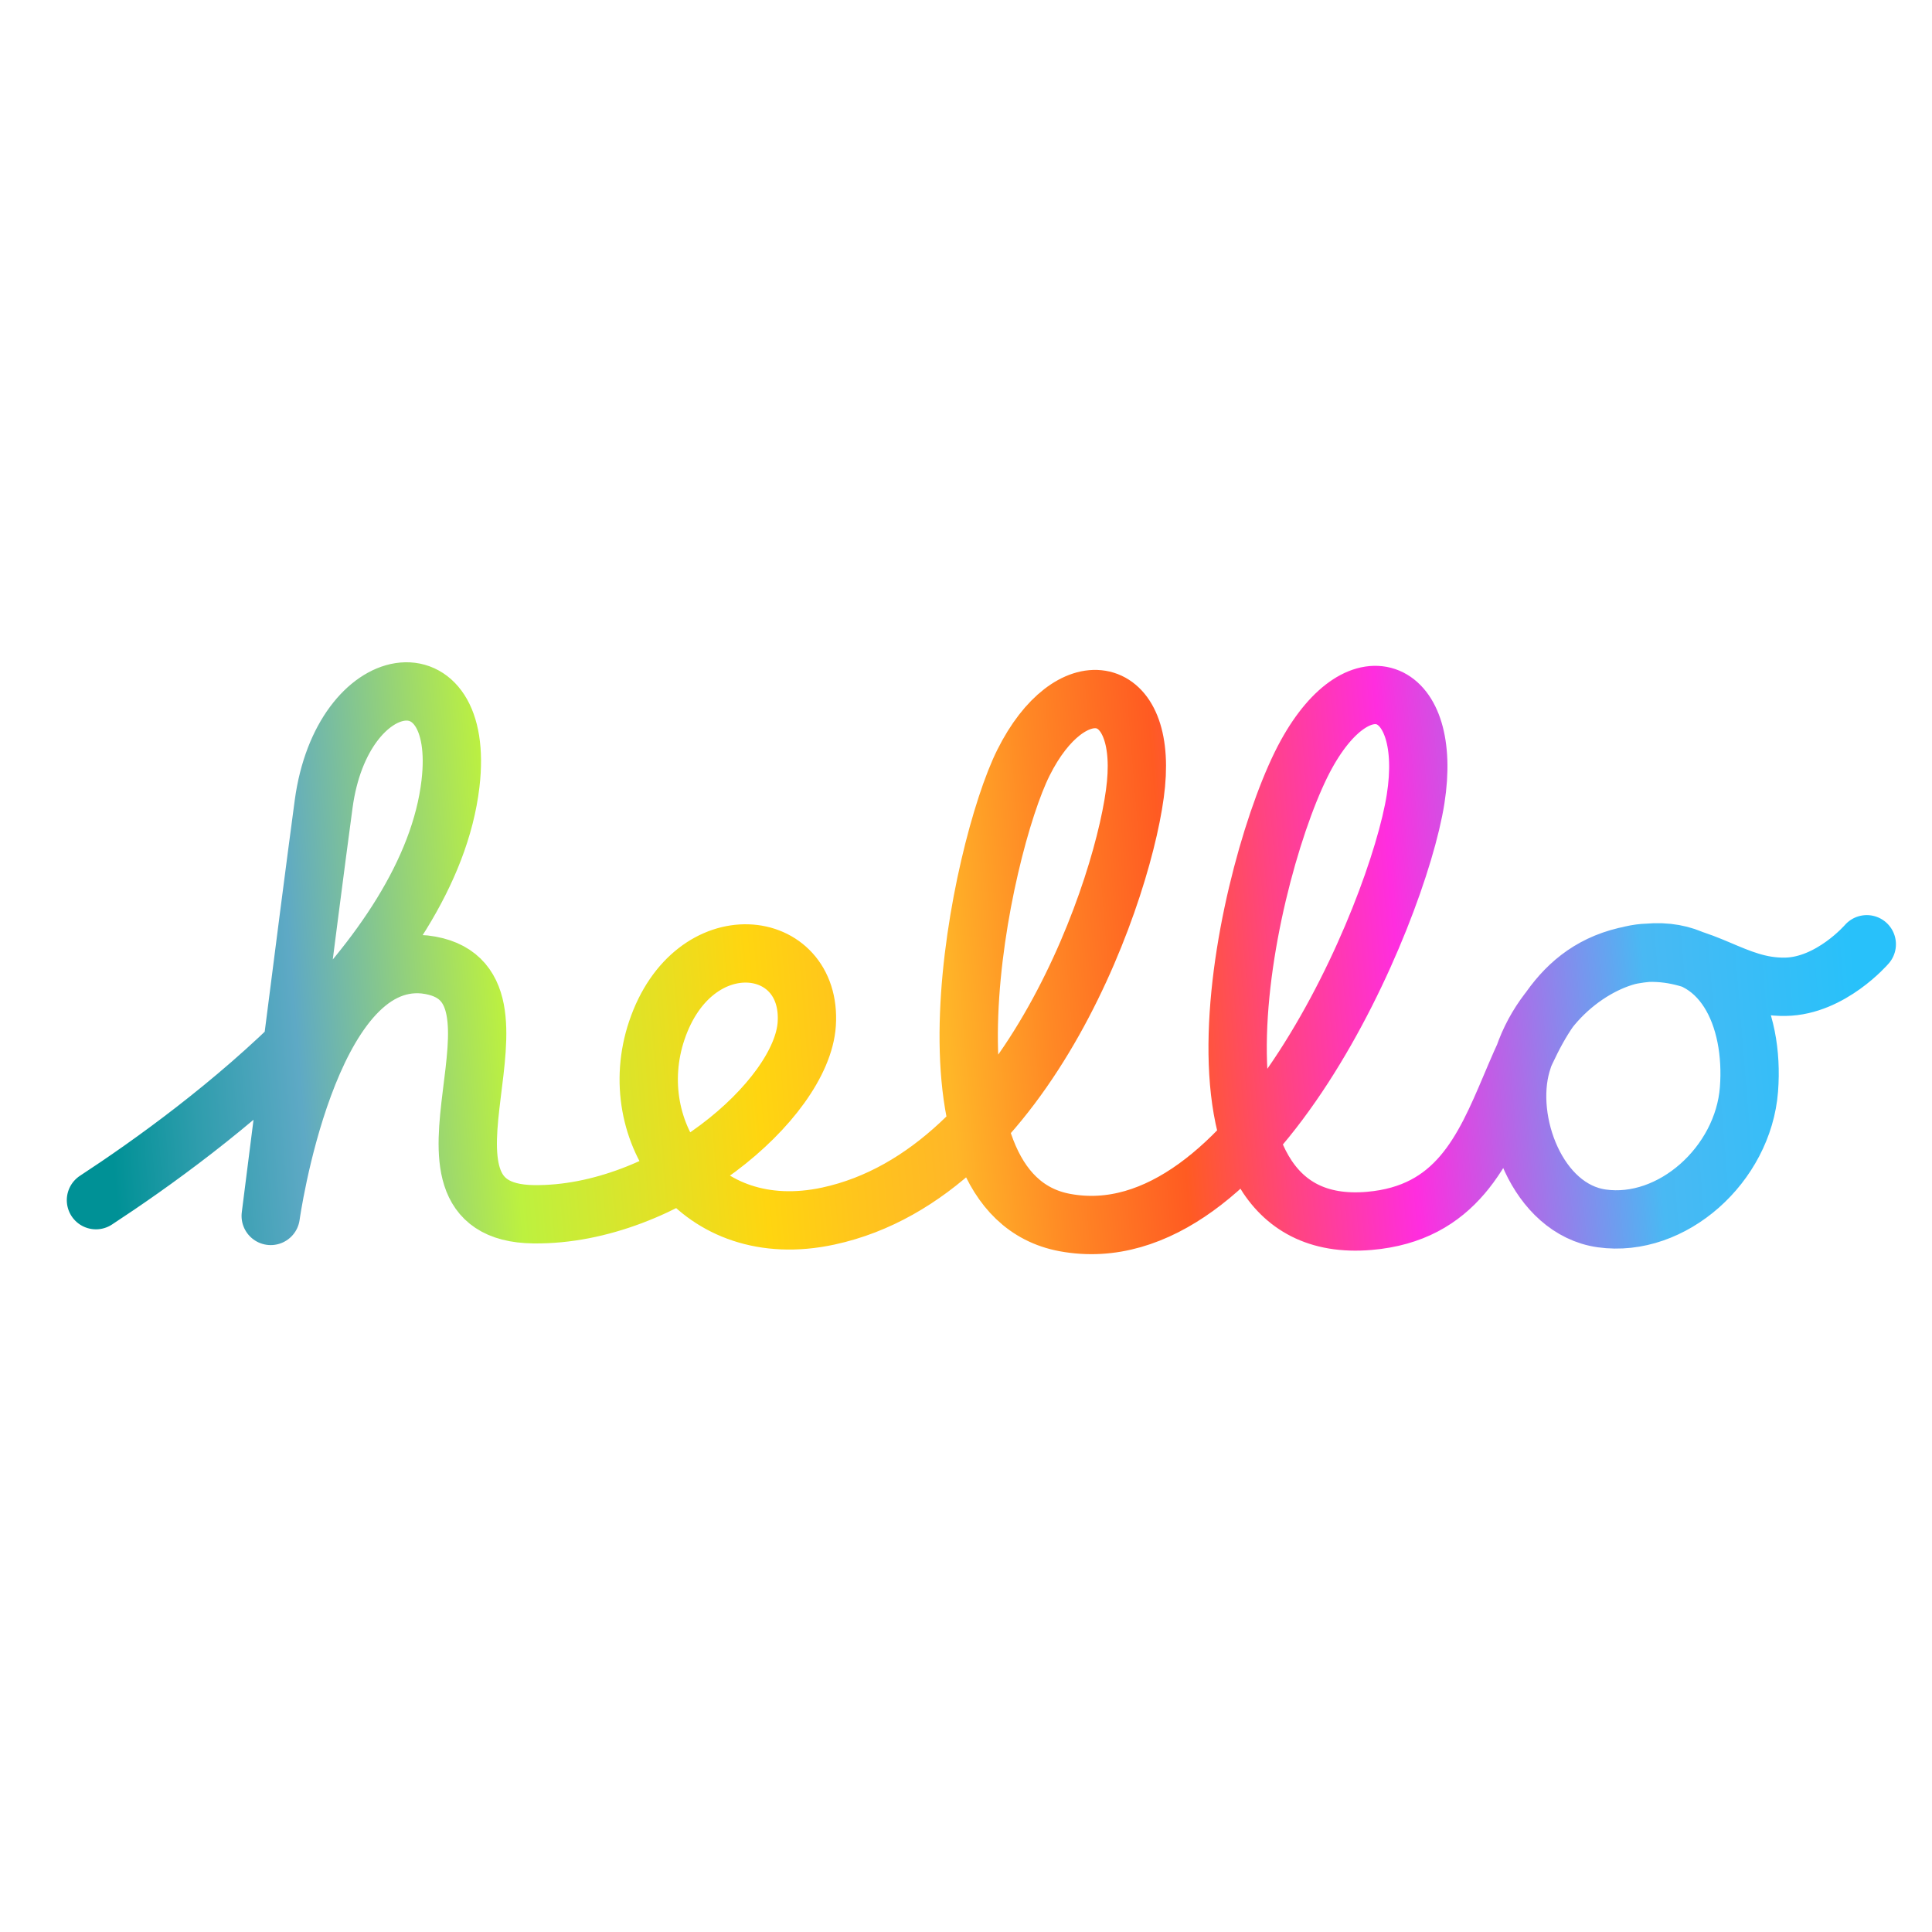
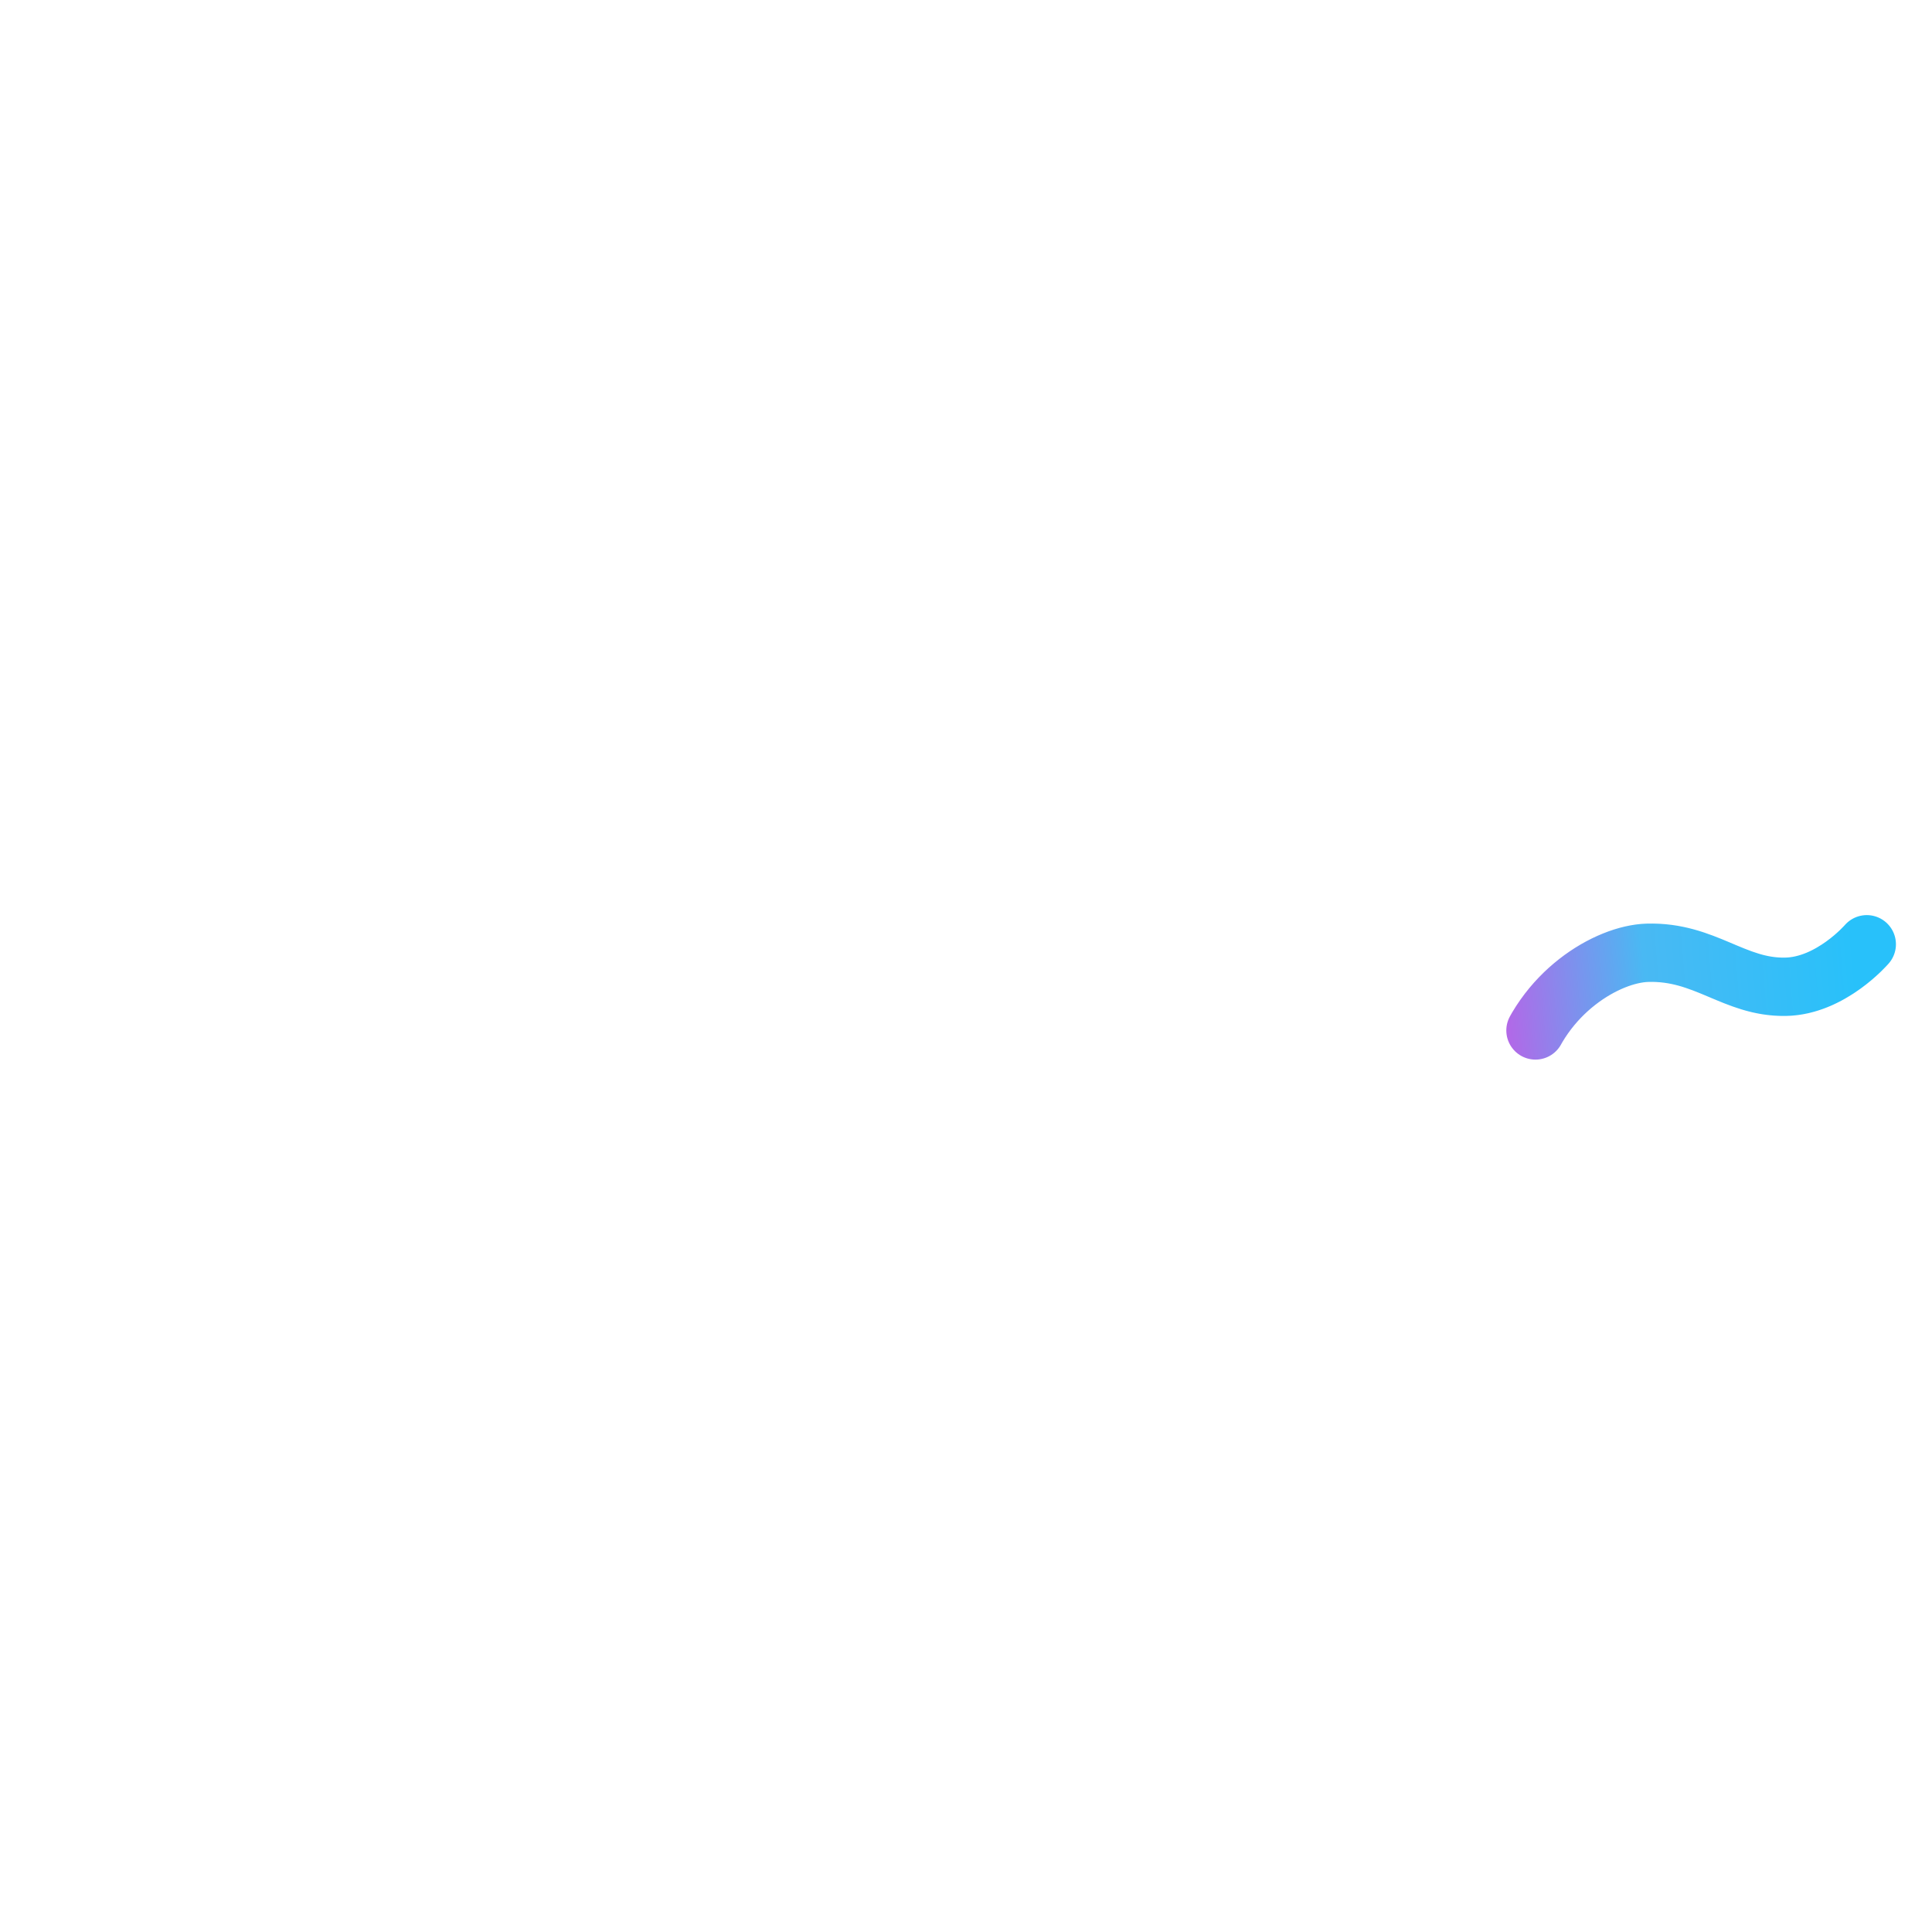
<svg xmlns="http://www.w3.org/2000/svg" viewBox="0 0 500 500" width="500" height="500" preserveAspectRatio="xMidYMid meet">
  <defs>
+     <style>
+       .heo-hello-stroke {
+         stroke-dasharray: 1000;
+         stroke-dashoffset: 1000;
+         animation: heo-hello-draw 2290ms cubic-bezier(0.302, 0.14, 0.665, 1) 210ms both;
+       }
+ 
+       @keyframes heo-hello-draw {
+         0% {
+           stroke-dashoffset: 1000;
+           stroke-opacity: 0;
+           stroke-width: 9;
+         }
+         0.1% {
+           stroke-opacity: 1;
+         }
+         17% {
+           stroke-width: 10;
+         }
+         100% {
+           stroke-dashoffset: 0;
+           stroke-width: 9;
+         }
+       }
+ 
+       @media (prefers-reduced-motion: reduce) {
+         .heo-hello-stroke {
+           animation: none;
+           stroke-dashoffset: 0;
+         }
+       }
+     </style>
    <clipPath id="heo-hello-clip">
      <rect width="500" height="500" x="0" y="0" />
    </clipPath>
    <linearGradient id="heo-hello-gradient" spreadMethod="pad" gradientUnits="userSpaceOnUse" x1="-135" y1="19" x2="134.5" y2="-3">
      <stop offset="0%" stop-color="rgb(0,145,150)" />
      <stop offset="5%" stop-color="rgb(47,157,173)" />
      <stop offset="11%" stop-color="rgb(94,169,197)" />
      <stop offset="17%" stop-color="rgb(142,205,130)" />
      <stop offset="23%" stop-color="rgb(189,241,63)" />
      <stop offset="30%" stop-color="rgb(222,227,40)" />
      <stop offset="37%" stop-color="rgb(255,213,16)" />
      <stop offset="42%" stop-color="rgb(255,197,28)" />
      <stop offset="48%" stop-color="rgb(255,182,40)" />
      <stop offset="54%" stop-color="rgb(255,136,37)" />
      <stop offset="61%" stop-color="rgb(255,91,34)" />
      <stop offset="67%" stop-color="rgb(255,68,129)" />
      <stop offset="74%" stop-color="rgb(255,45,223)" />
      <stop offset="81%" stop-color="rgb(164,115,233)" />
      <stop offset="88%" stop-color="rgb(73,185,243)" />
      <stop offset="94%" stop-color="rgb(57,189,247)" />
      <stop offset="100%" stop-color="rgb(40,193,250)" />
    </linearGradient>
  </defs>
  <g clip-path="url(#heo-hello-clip)">
    <g transform="matrix(1.677001,0,0,1.677001,-168.7502,-165.7445)">
      <g transform="matrix(1,0,0,1,252,245.918)">
-         <path stroke="url(#heo-hello-gradient)" stroke-linecap="round" stroke-linejoin="round" fill-opacity="0" stroke-opacity="1" stroke-width="9" d=" M-136.566,38.128 C-119.717,27.103 -85.061,1.308 -81.851,-26.162 C-79.424,-46.943 -98.573,-44.137 -101.426,-23.013 C-103.757,-5.755 -109.596,40.561 -109.596,40.561 C-109.596,40.561 -103.979,-0.034 -85.851,1.753 C-65.936,4.083 -91.978,40.05 -68.999,40.305 C-48.572,40.532 -27.639,22.688 -26.873,10.943 C-25.99,-2.599 -44.362,-4.886 -50.022,11.966 C-55.226,27.461 -43.584,44.902 -23.54,40.581 C7.341,33.922 22.483,-10.827 23.936,-26.077 C25.467,-42.162 13.723,-43.694 6.574,-29.397 C-0.104,-16.04 -11.245,37.085 12.958,41.583 C41.809,46.944 64.277,-5.906 67.086,-23.779 C69.802,-41.066 58.656,-45.952 50.234,-30.673 C41.166,-14.223 27.843,44.077 59.937,41.326 C86.746,39.028 76.916,2.264 102.898,-0.05 C114.562,-1.088 119.386,9.92 118.532,21.029 C117.638,32.646 106.66,42.475 95.809,40.943 C85.898,39.544 80.838,25.973 83.425,17.072 C86.617,6.094 96.662,0.12 102.898,-0.05 C111.766,-0.29 116.234,5.327 124.149,5.199 C131.179,5.086 136.712,-1.363 136.712,-1.363" />
+         <path class="heo-hello-stroke" pathLength="1000" stroke="url(#heo-hello-gradient)" stroke-linecap="round" stroke-linejoin="round" fill-opacity="0" stroke-opacity="1" stroke-width="9" d=" M-136.566,38.128 C-119.717,27.103 -85.061,1.308 -81.851,-26.162 C-79.424,-46.943 -98.573,-44.137 -101.426,-23.013 C-103.757,-5.755 -109.596,40.561 -109.596,40.561 C-109.596,40.561 -103.979,-0.034 -85.851,1.753 C-65.936,4.083 -91.978,40.05 -68.999,40.305 C-48.572,40.532 -27.639,22.688 -26.873,10.943 C-25.99,-2.599 -44.362,-4.886 -50.022,11.966 C-55.226,27.461 -43.584,44.902 -23.54,40.581 C7.341,33.922 22.483,-10.827 23.936,-26.077 C25.467,-42.162 13.723,-43.694 6.574,-29.397 C-0.104,-16.04 -11.245,37.085 12.958,41.583 C41.809,46.944 64.277,-5.906 67.086,-23.779 C69.802,-41.066 58.656,-45.952 50.234,-30.673 C41.166,-14.223 27.843,44.077 59.937,41.326 C86.746,39.028 76.916,2.264 102.898,-0.05 C114.562,-1.088 119.386,9.92 118.532,21.029 C117.638,32.646 106.66,42.475 95.809,40.943 C85.898,39.544 80.838,25.973 83.425,17.072 C86.617,6.094 96.662,0.12 102.898,-0.05 C111.766,-0.29 116.234,5.327 124.149,5.199 C131.179,5.086 136.712,-1.363 136.712,-1.363" />
      </g>
    </g>
  </g>
</svg>
